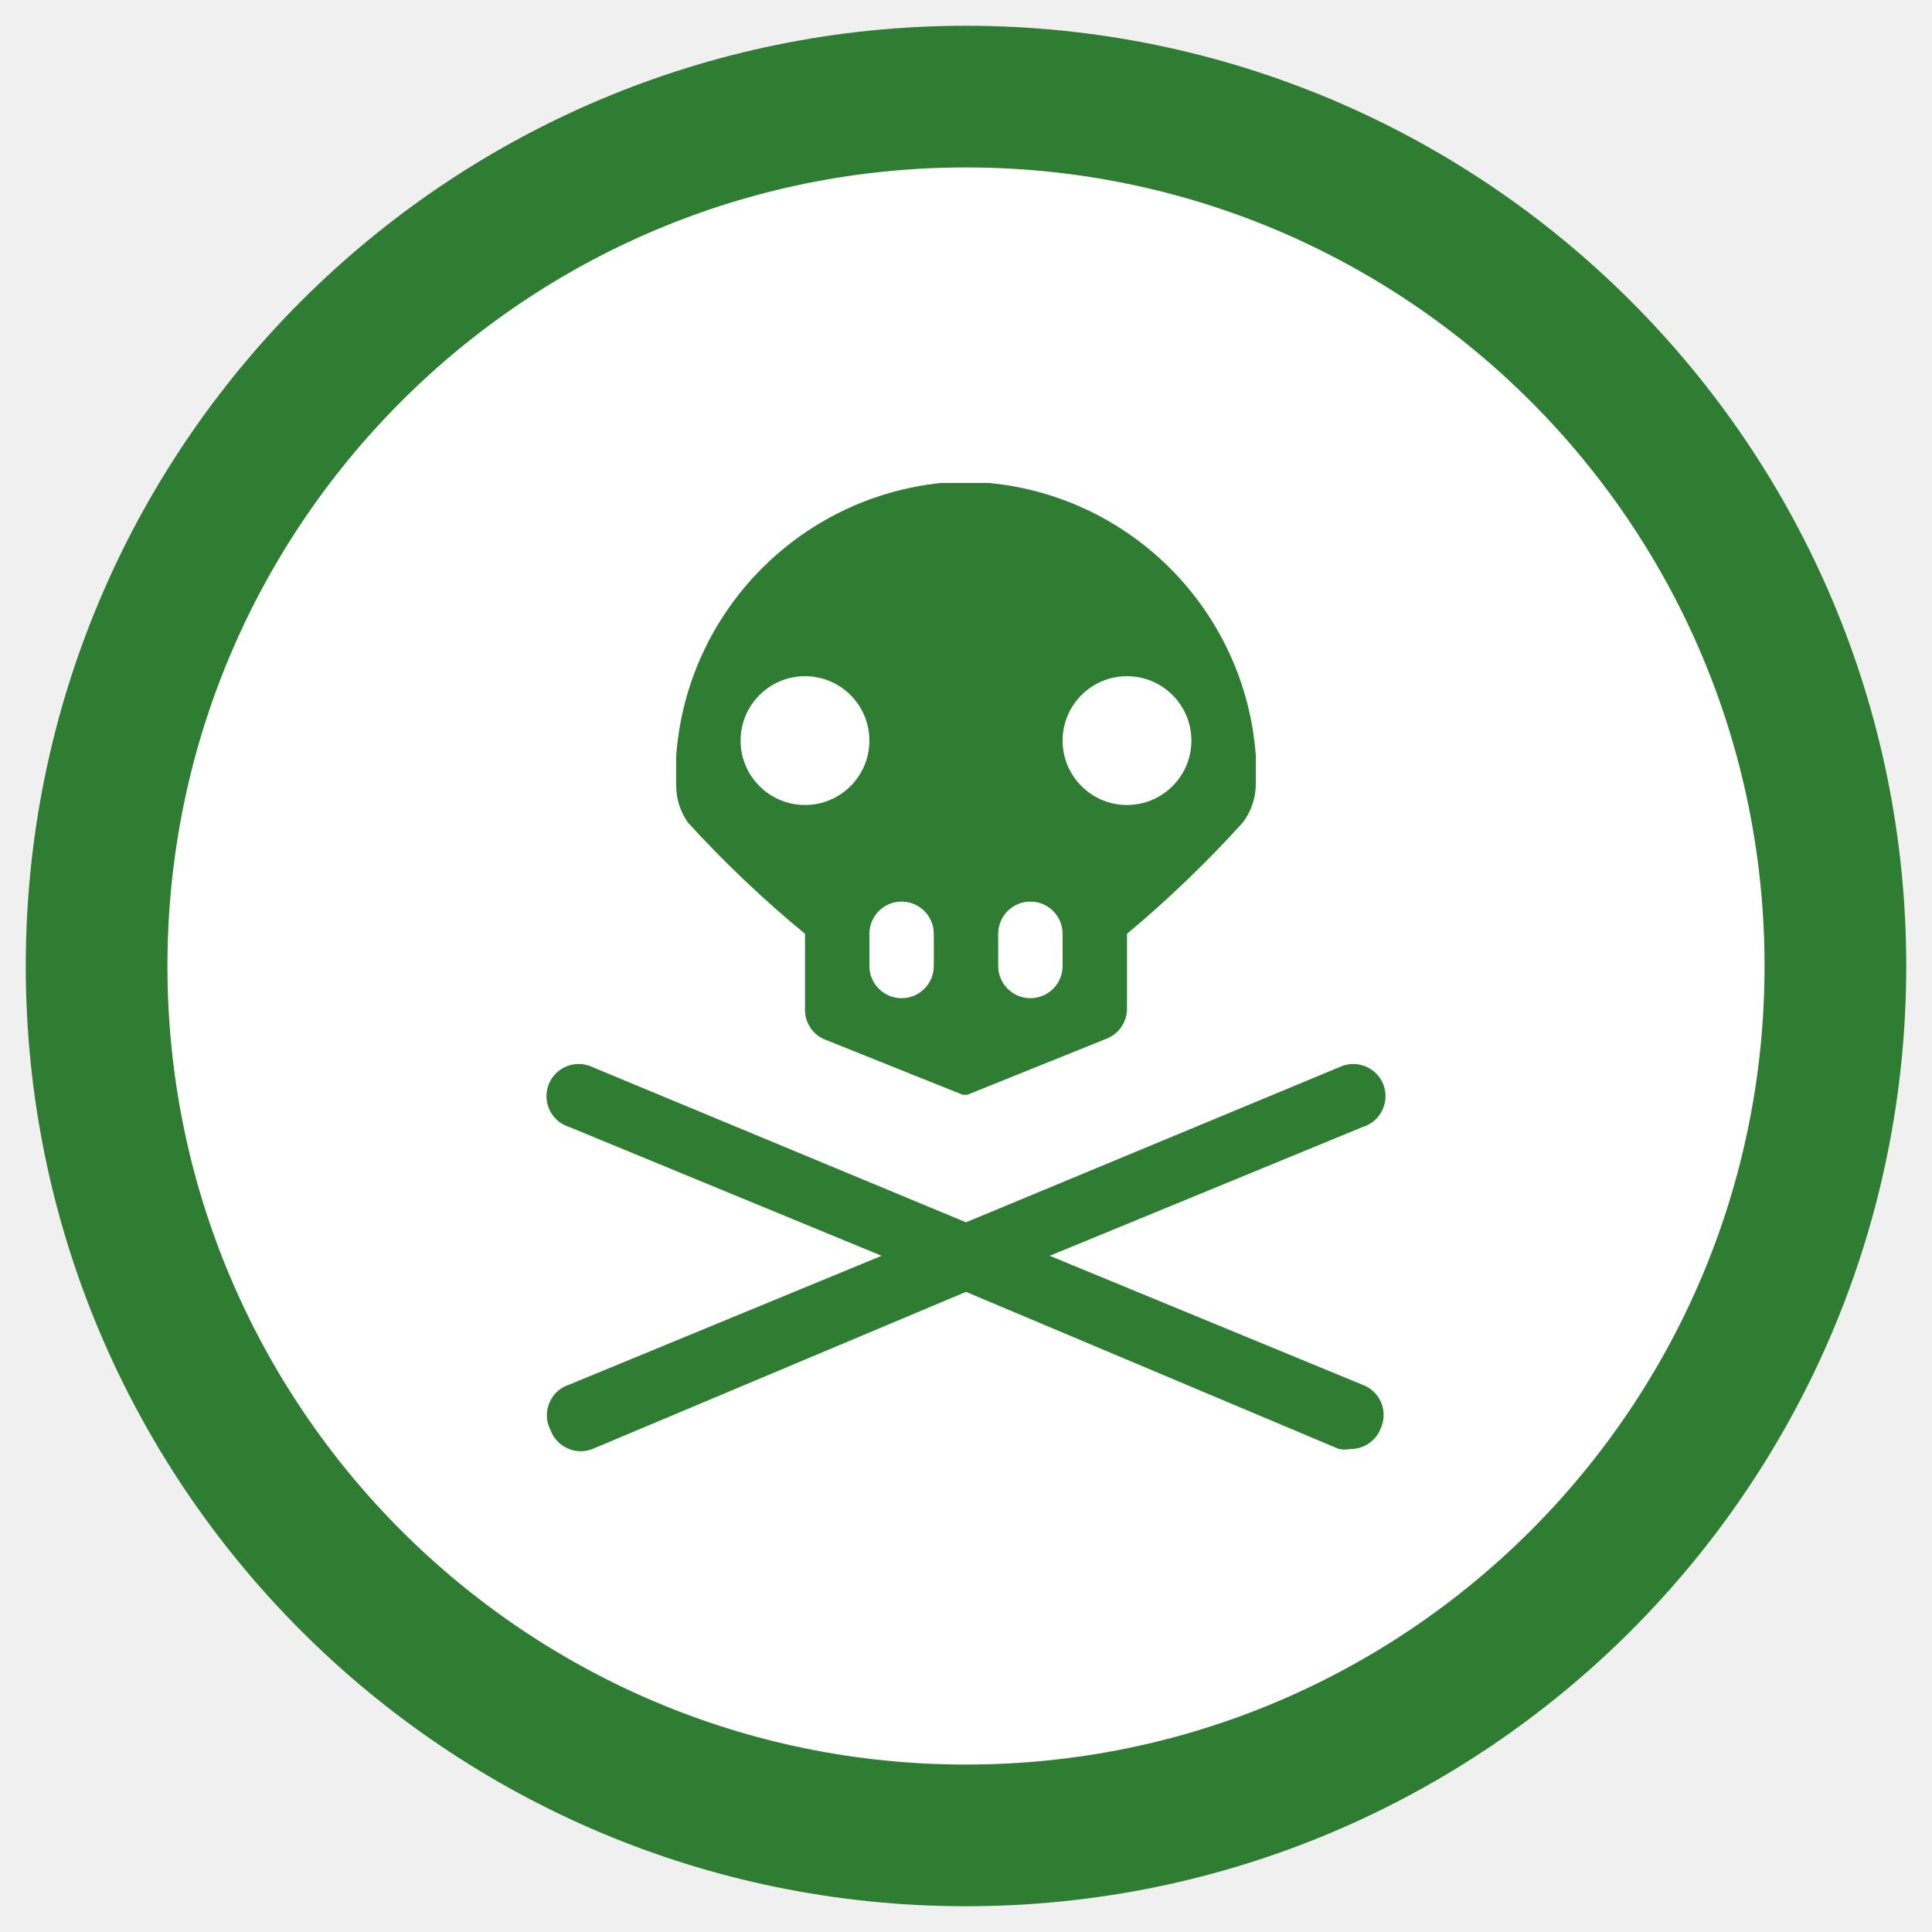
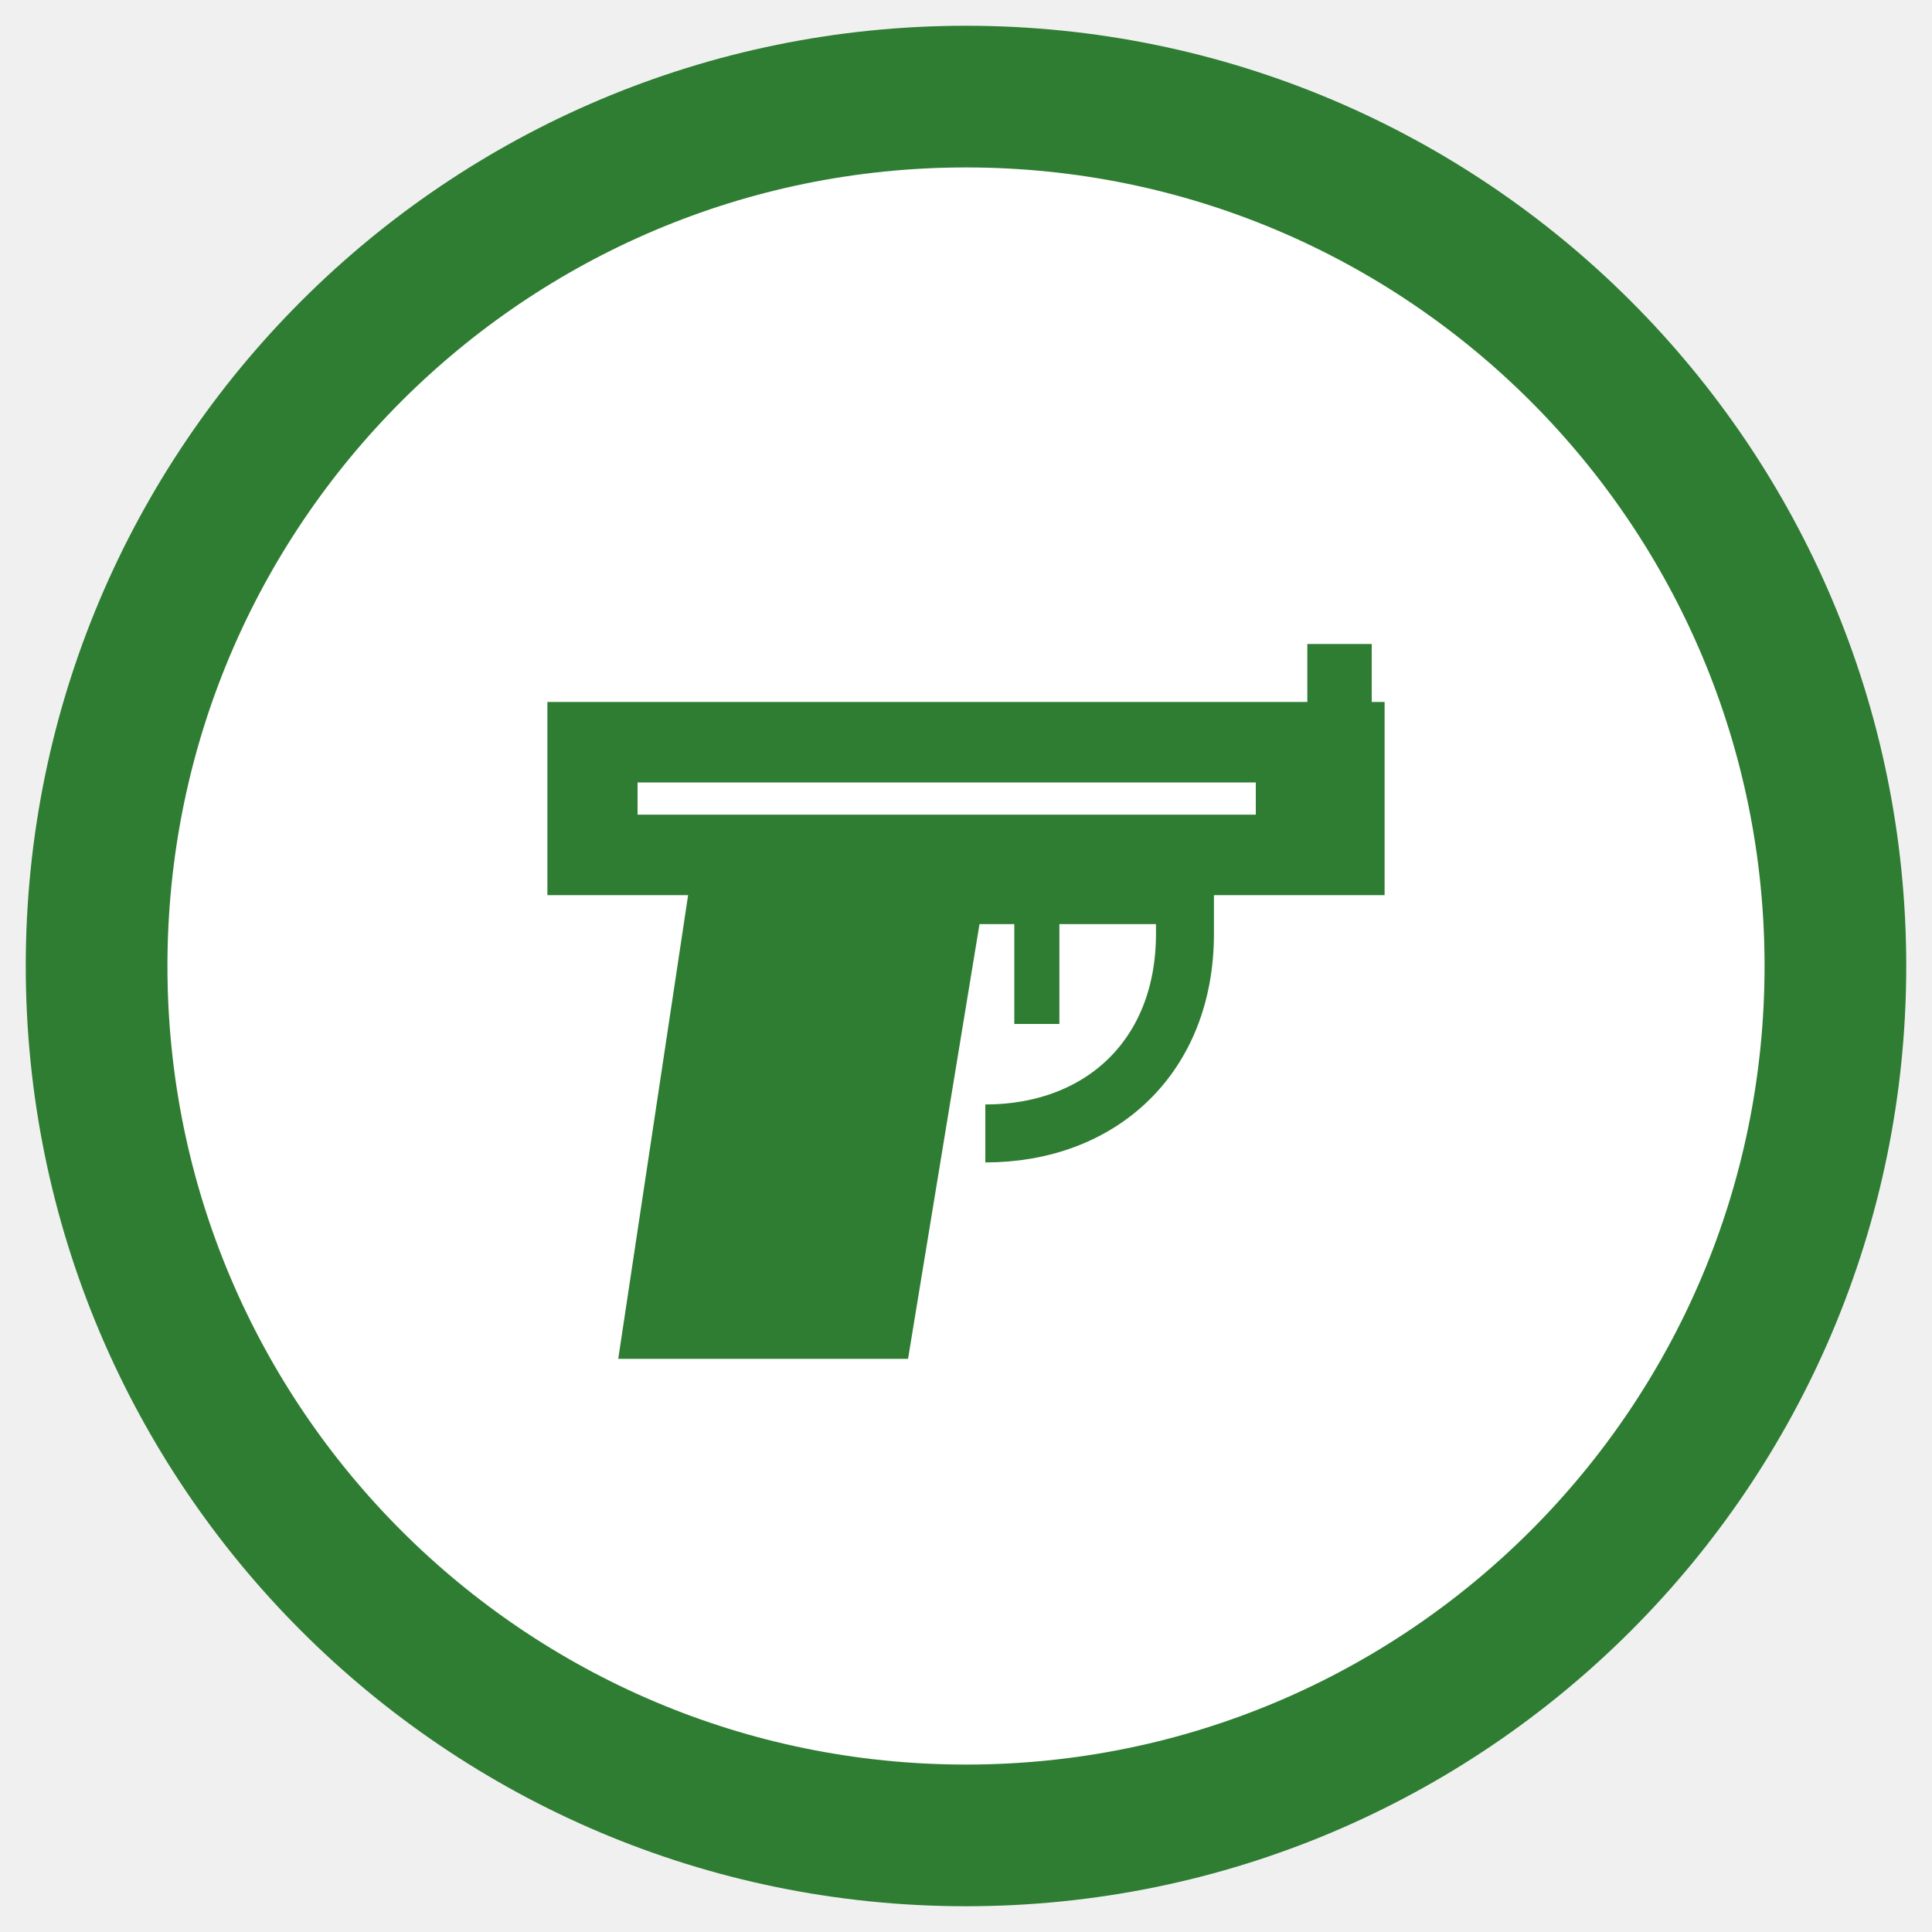
<svg xmlns="http://www.w3.org/2000/svg" width="30px" height="30px" viewBox="0 0 30 30">
  <circle cx="15" cy="15" r="13.5" fill="#fff" stroke="#2E7D32" stroke-width="2.2" />
  <g transform="translate(7.5 7.5)" fill="#2E7D32" color="#2E7D32">
-     <path d="M13.94,14.68c-0.075,0.194-0.262,0.322-0.47,0.32c-0.059,0.011-0.12,0.011-0.18,0L7.5,12.56L1.7,15  c-0.257,0.101-0.547-0.027-0.648-0.284C1.052,14.714,1.051,14.712,1.05,14.71c-0.129-0.244-0.036-0.547,0.208-0.676  C1.284,14.021,1.312,14.009,1.34,14l4.85-2l-4.85-2C1.076,9.92,0.927,9.64,1.007,9.376s0.36-0.413,0.624-0.333  C1.655,9.05,1.678,9.059,1.7,9.07l5.8,2.41l5.8-2.41c0.249-0.118,0.548-0.012,0.666,0.237  c0.118,0.249,0.012,0.548-0.237,0.666C13.707,9.984,13.684,9.993,13.66,10L8.8,12l4.85,2  c0.261,0.091,0.398,0.376,0.307,0.637C13.952,14.652,13.947,14.666,13.94,14.68z M12,4.23v0.45  c-0.002,0.213-0.072,0.42-0.2,0.59C11.241,5.888,10.64,6.466,10,7v1.16c0.002,0.208-0.126,0.395-0.32,0.47L7.52,9.5  H7.45L5.28,8.63C5.102,8.543,4.992,8.358,5,8.16V7C4.353,6.468,3.745,5.889,3.18,5.27C3.059,5.097,2.996,4.891,3,4.68  V4.23C3.167,2.012,4.897,0.231,7.11,0h0.36l0,0h0.39C10.086,0.213,11.835,2,12,4.23z M6,4c0-0.552-0.448-1-1-1  S4,3.448,4,4s0.448,1,1,1S6,4.552,6,4z M7,7c0-0.276-0.224-0.5-0.5-0.5S6,6.724,6,7v0.5C6,7.776,6.224,8,6.5,8  S7,7.776,7,7.5V7z M9,7c0-0.276-0.224-0.5-0.5-0.5S8,6.724,8,7v0.5C8,7.776,8.224,8,8.5,8S9,7.776,9,7.5V7z M11,4  c0-0.552-0.448-1-1-1S9,3.448,9,4s0.448,1,1,1S11,4.552,11,4z" />
+     <path d="M1 3.4h13v3H1z" />
+     <path d="M12.8 2.5h1v1h-1z" />
+     <path d="M3.2 6.3h4.6l-1.2 7.3H2.1z" />
+     <path d="M7.7 6.4h3.2v0.6c0 1.9-1.3 3.1-3.1 3.1" fill="none" stroke="currentColor" stroke-width="0.9" />
+     <path d="M8.6 6.5v1.9" fill="none" stroke="currentColor" stroke-width="0.7" />
+     <path d="M2.4 4.9h9.6" fill="none" stroke="#fff" stroke-width="0.5" />
  </g>
</svg>
